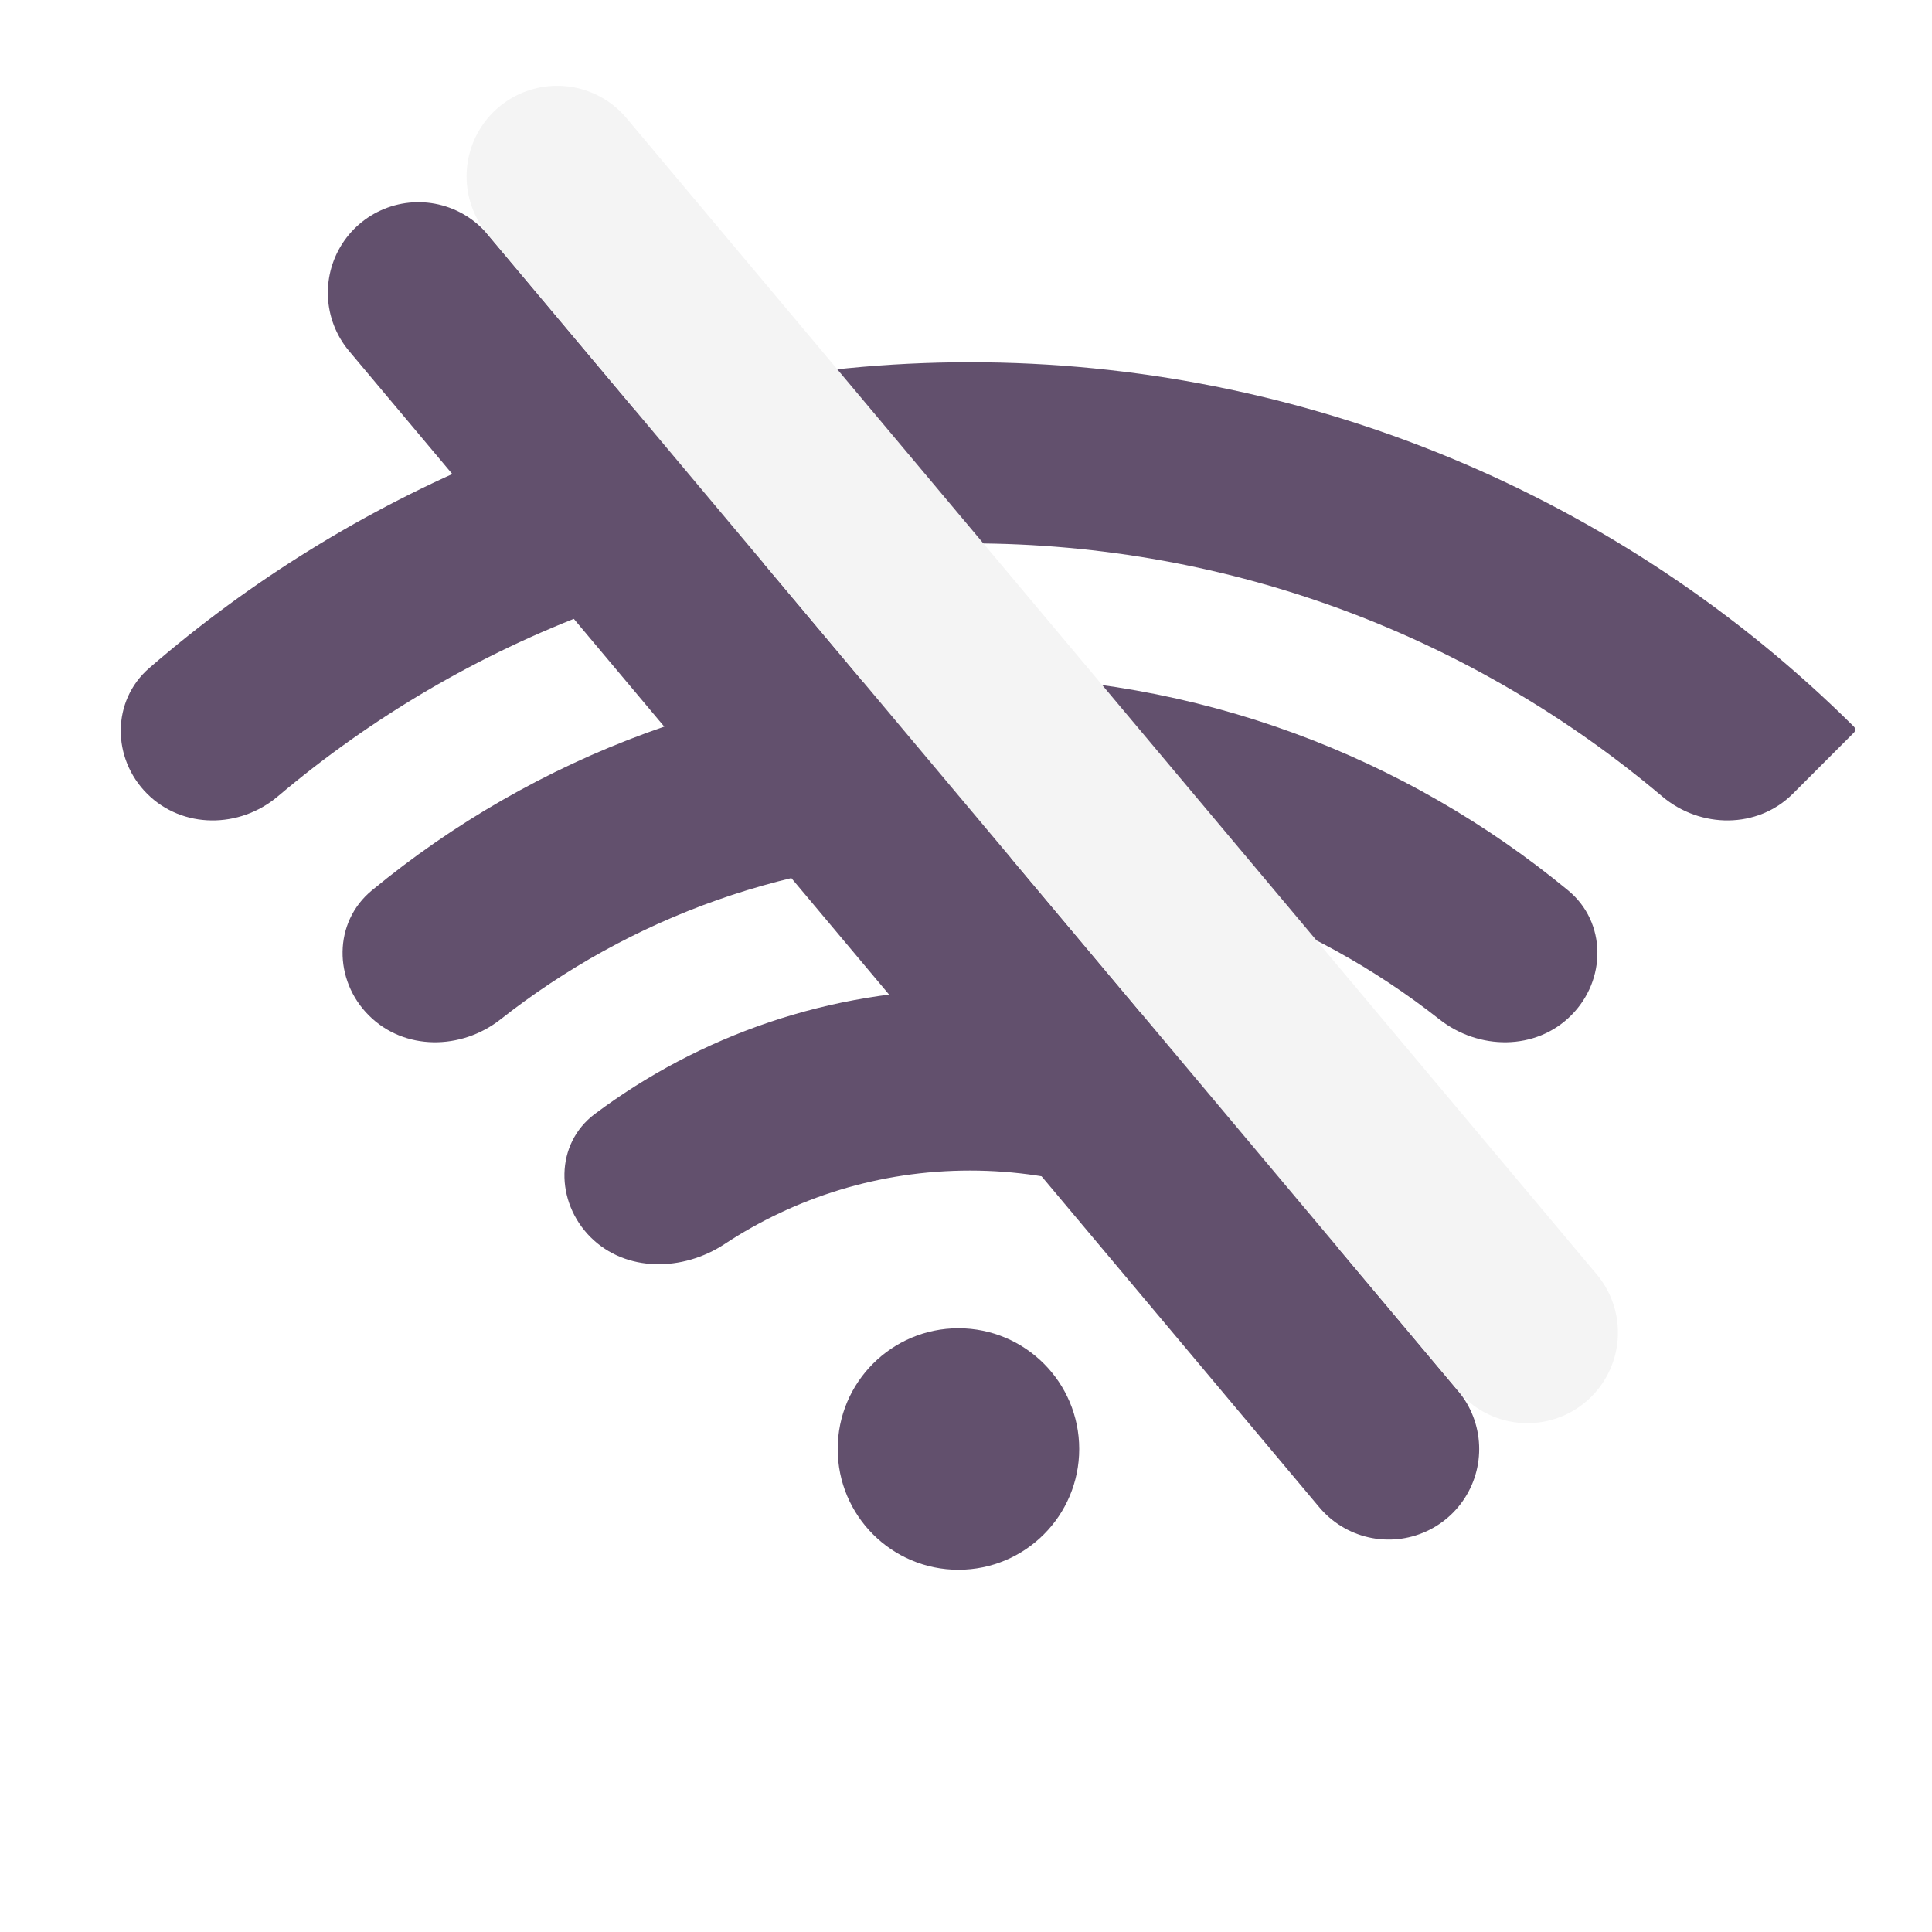
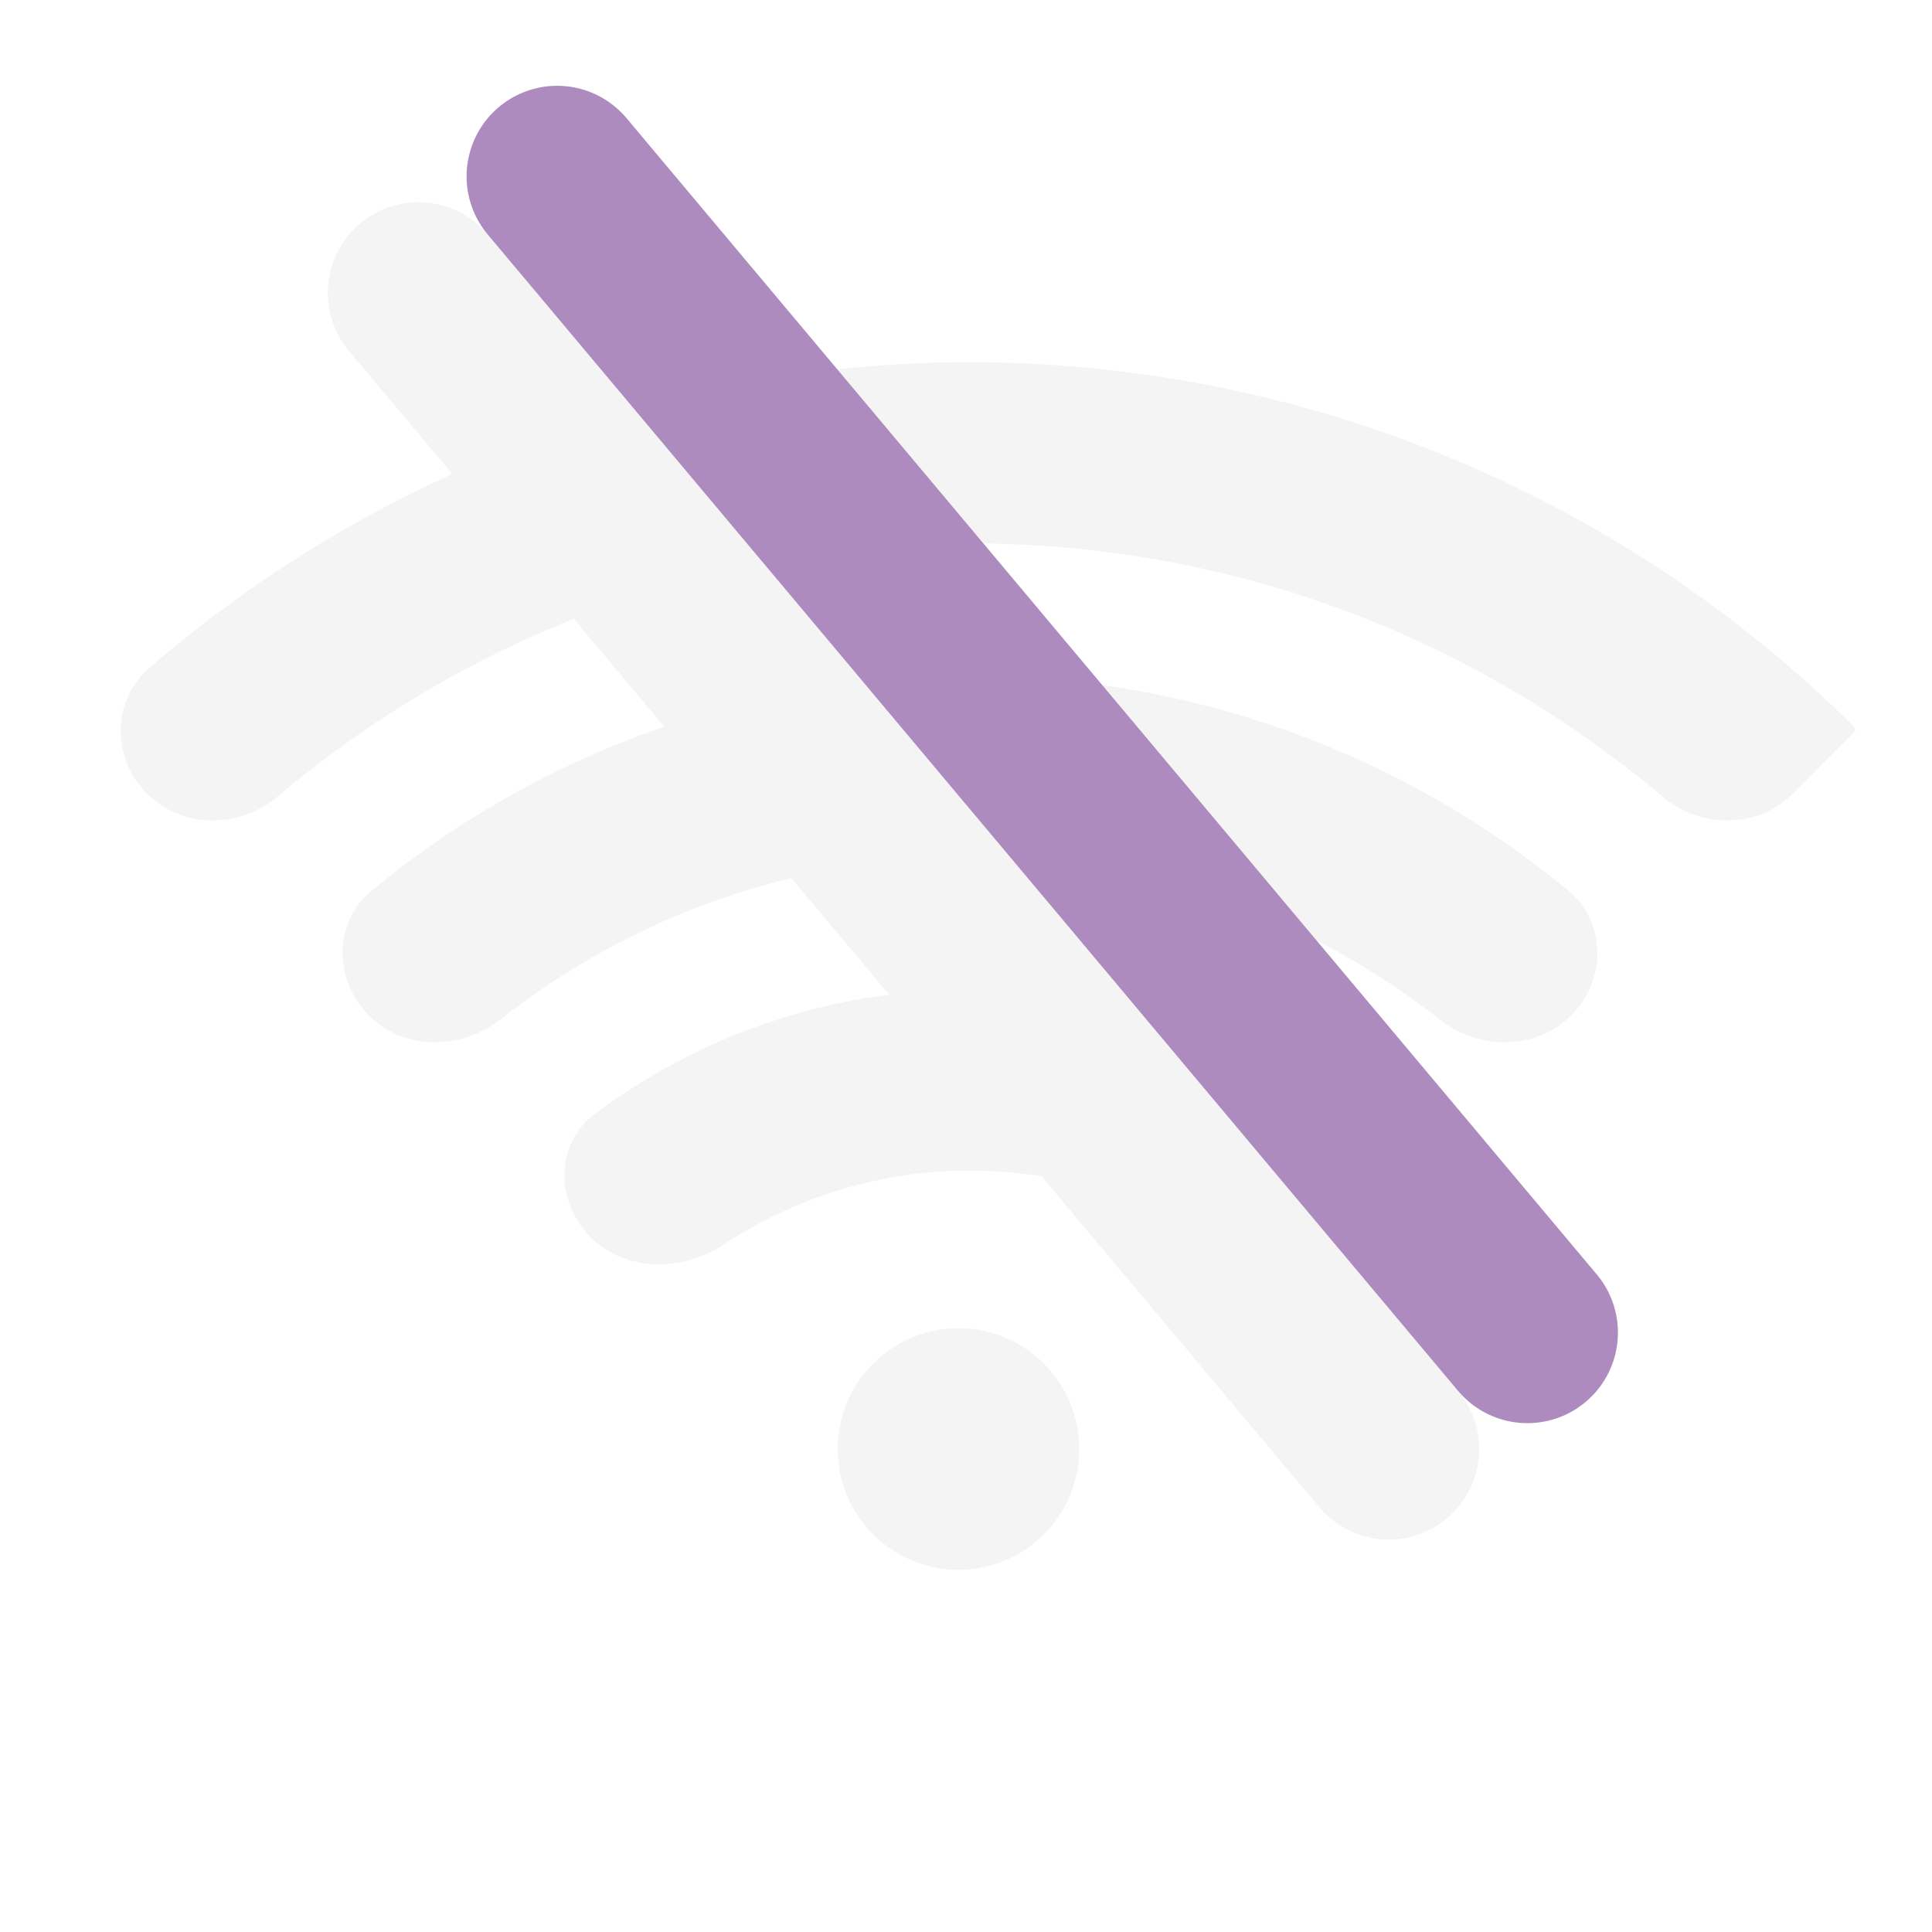
<svg xmlns="http://www.w3.org/2000/svg" width="32" height="32" viewBox="0 0 32 32" fill="none">
  <g id="Frame 21">
    <g id="Group 8">
-       <path id="Intersect" fill-rule="evenodd" clip-rule="evenodd" d="M29.696 13.146C29.11 13.732 28.164 13.726 27.531 13.191C24.436 10.576 20.435 9 16.066 9C11.697 9 7.696 10.576 4.601 13.191C3.968 13.726 3.022 13.732 2.436 13.146V13.146C1.85 12.56 1.847 11.606 2.473 11.064C4.153 9.61 6.058 8.434 8.115 7.581C10.636 6.537 13.338 6 16.066 6C18.794 6 21.496 6.537 24.017 7.581C26.515 8.616 28.788 10.129 30.706 12.035V12.035C30.734 12.063 30.734 12.107 30.706 12.135L29.696 13.146ZM25.974 14.749C26.613 15.277 26.609 16.233 26.023 16.818V16.818C25.438 17.404 24.493 17.396 23.842 16.884C21.701 15.199 19.001 14.194 16.066 14.194C13.131 14.194 10.431 15.199 8.29 16.884C7.639 17.396 6.694 17.404 6.109 16.818V16.818C5.523 16.233 5.519 15.277 6.158 14.749C8.851 12.528 12.303 11.194 16.066 11.194C19.829 11.194 23.281 12.528 25.974 14.749ZM22.278 18.449C22.942 18.945 22.936 19.905 22.351 20.491V20.491C21.765 21.077 20.821 21.061 20.13 20.605C18.964 19.836 17.567 19.388 16.066 19.388C14.565 19.388 13.168 19.836 12.002 20.605C11.311 21.061 10.367 21.077 9.781 20.491V20.491C9.196 19.905 9.19 18.945 9.854 18.449C11.586 17.154 13.737 16.388 16.066 16.388C18.395 16.388 20.546 17.154 22.278 18.449Z" fill="#62506D" />
-       <circle id="Ellipse 74" cx="15.875" cy="24" r="2" fill="#62506D" />
+       <path id="Intersect" fill-rule="evenodd" clip-rule="evenodd" d="M29.696 13.146C29.11 13.732 28.164 13.726 27.531 13.191C24.436 10.576 20.435 9 16.066 9C11.697 9 7.696 10.576 4.601 13.191C3.968 13.726 3.022 13.732 2.436 13.146V13.146C1.85 12.56 1.847 11.606 2.473 11.064C4.153 9.61 6.058 8.434 8.115 7.581C10.636 6.537 13.338 6 16.066 6C18.794 6 21.496 6.537 24.017 7.581C26.515 8.616 28.788 10.129 30.706 12.035V12.035C30.734 12.063 30.734 12.107 30.706 12.135L29.696 13.146ZM25.974 14.749C26.613 15.277 26.609 16.233 26.023 16.818V16.818C25.438 17.404 24.493 17.396 23.842 16.884C21.701 15.199 19.001 14.194 16.066 14.194C13.131 14.194 10.431 15.199 8.29 16.884C7.639 17.396 6.694 17.404 6.109 16.818V16.818C5.523 16.233 5.519 15.277 6.158 14.749C8.851 12.528 12.303 11.194 16.066 11.194C19.829 11.194 23.281 12.528 25.974 14.749ZM22.278 18.449C22.942 18.945 22.936 19.905 22.351 20.491V20.491C21.765 21.077 20.821 21.061 20.13 20.605C18.964 19.836 17.567 19.388 16.066 19.388C14.565 19.388 13.168 19.836 12.002 20.605C11.311 21.061 10.367 21.077 9.781 20.491V20.491C9.196 19.905 9.19 18.945 9.854 18.449C11.586 17.154 13.737 16.388 16.066 16.388C18.395 16.388 20.546 17.154 22.278 18.449Z" fill="#F4F4F4" />
+       <circle id="Ellipse 74" cx="15.875" cy="24" r="2" fill="#F4F4F4" />
    </g>
    <g id="Group 9">
-       <path id="Line 21" d="M23 24L6.93 4.849" stroke="#62506D" stroke-width="3" stroke-linecap="round" />
-       <path id="Line 22" d="M25.298 22.072L9.228 2.921" stroke="#F4F4F4" stroke-width="3" stroke-linecap="round" />
+       <path id="Line 21" d="M23 24L6.93 4.849" stroke="#F4F4F4" stroke-width="3" stroke-linecap="round" />
+       <path id="Line 22" d="M25.298 22.072L9.228 2.921" stroke="#AE8BBF" stroke-width="3" stroke-linecap="round" />
    </g>
  </g>
</svg>
